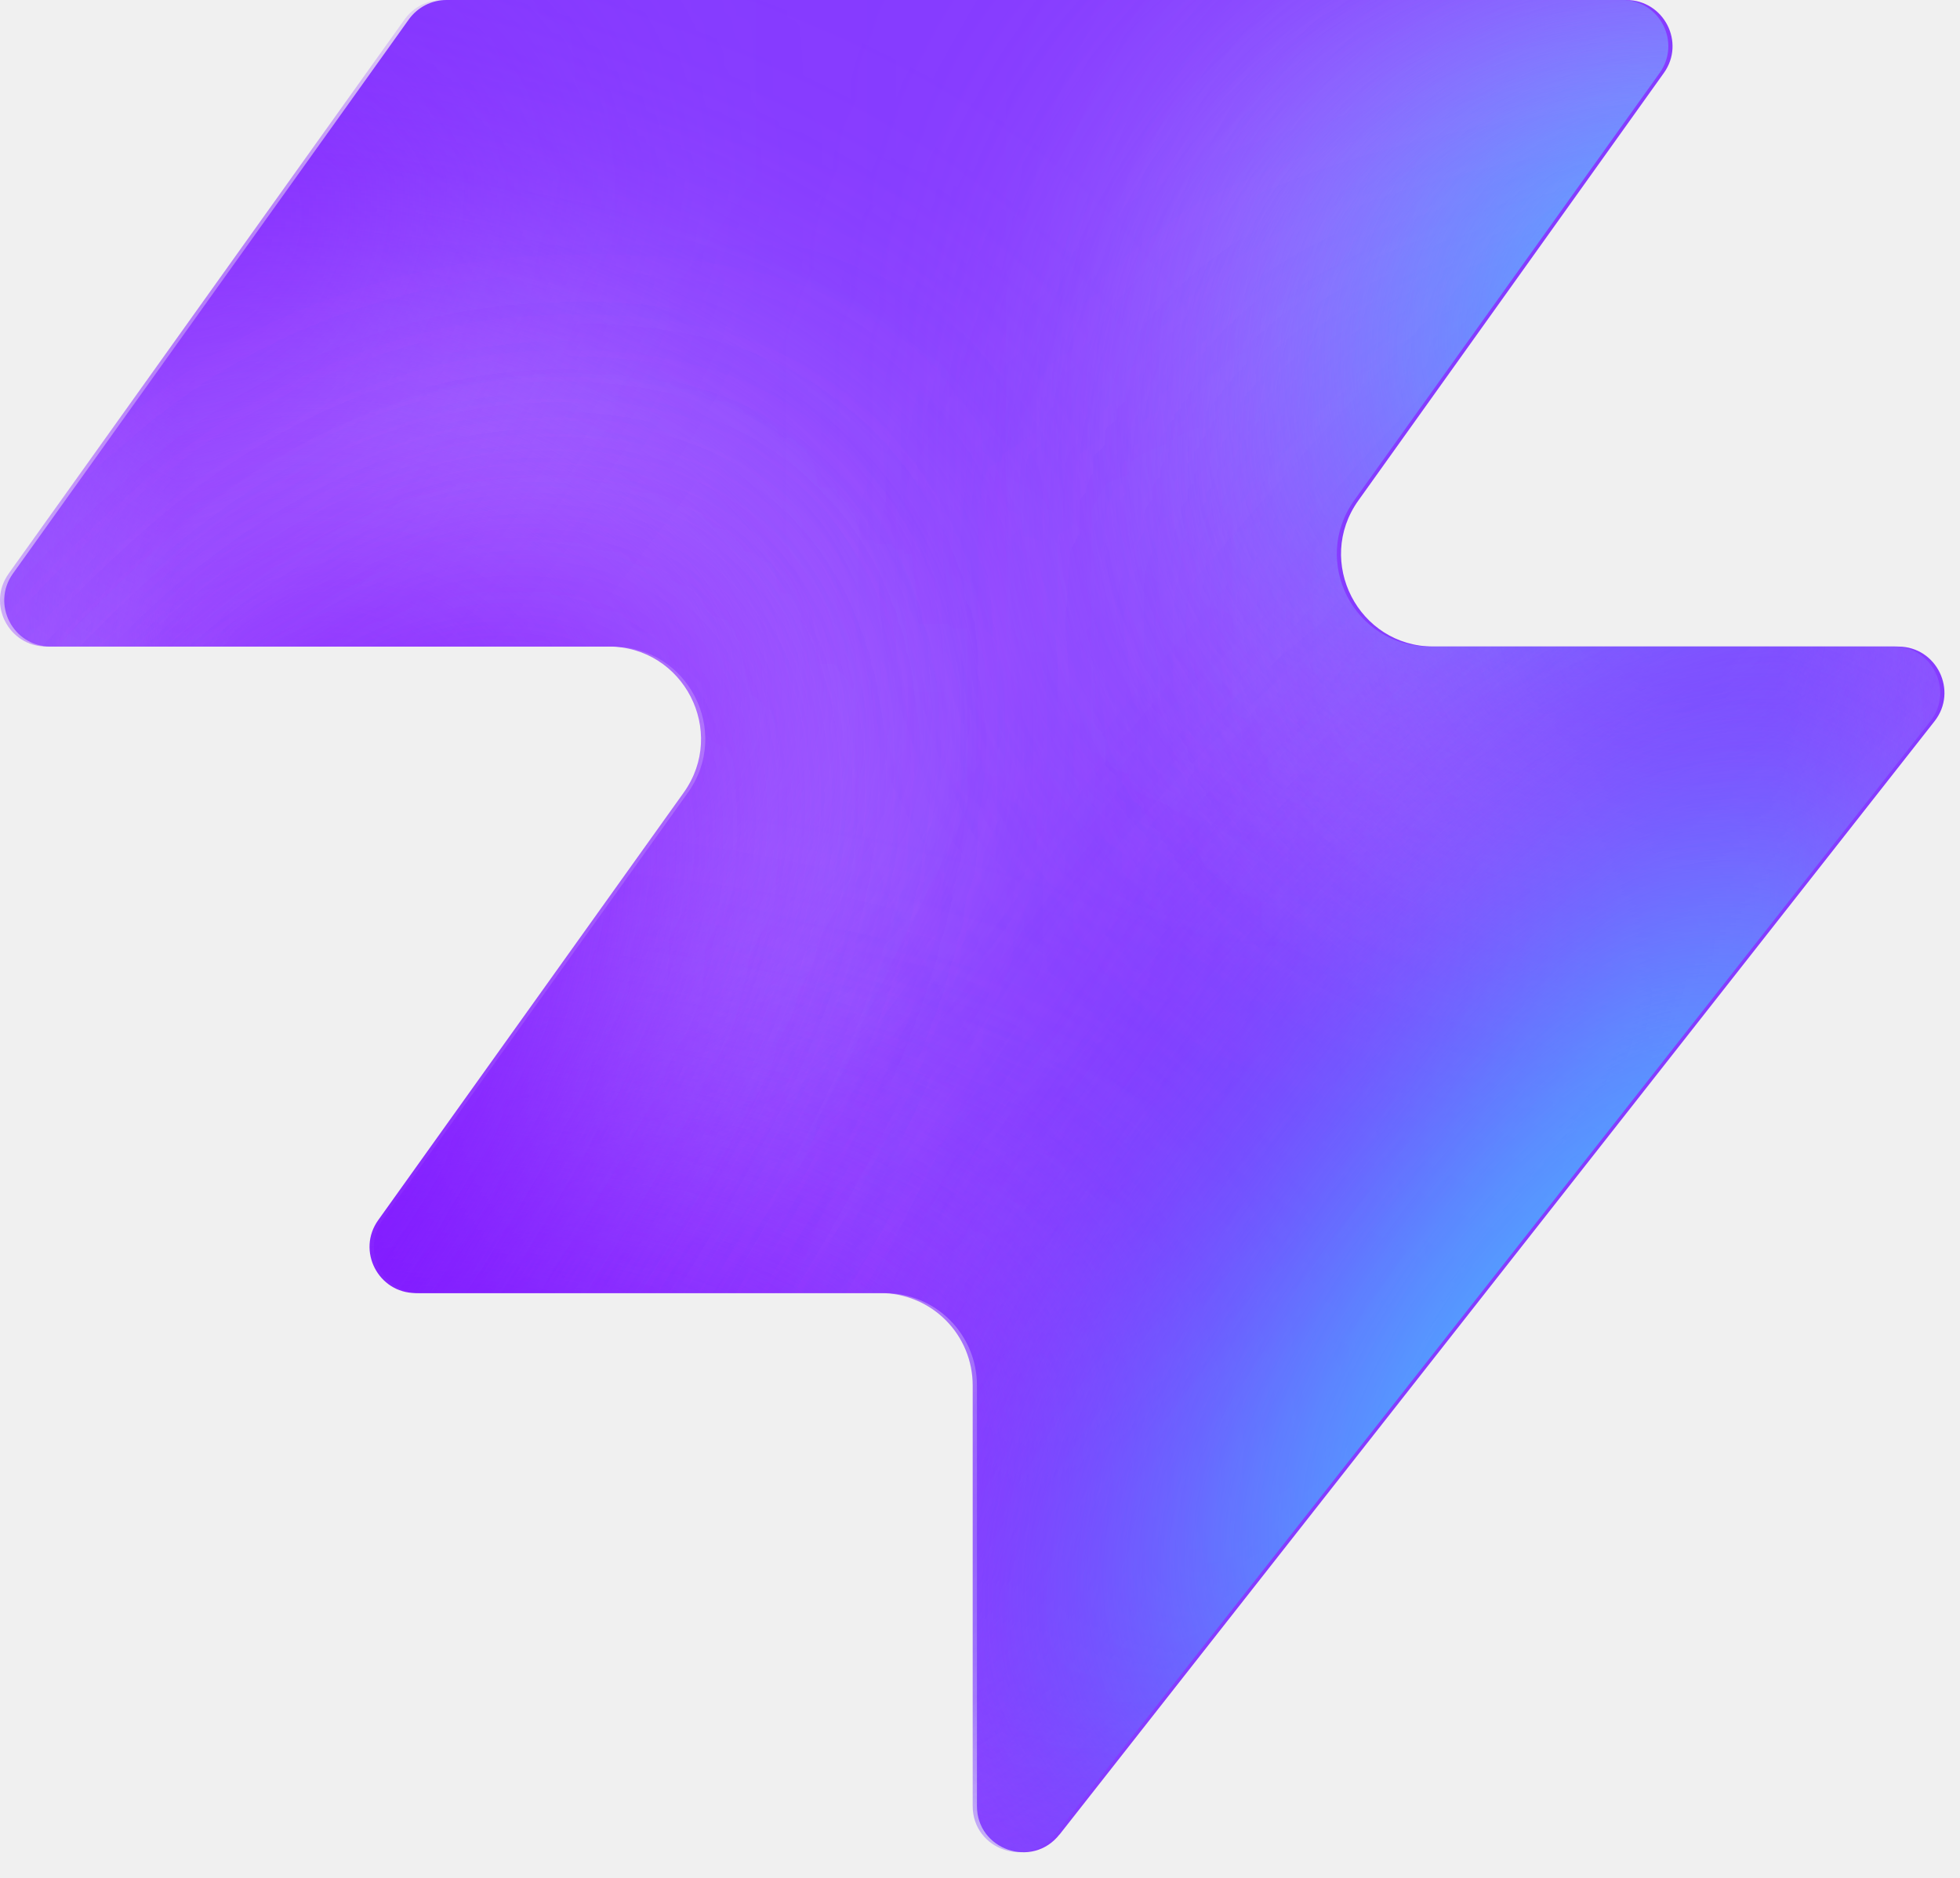
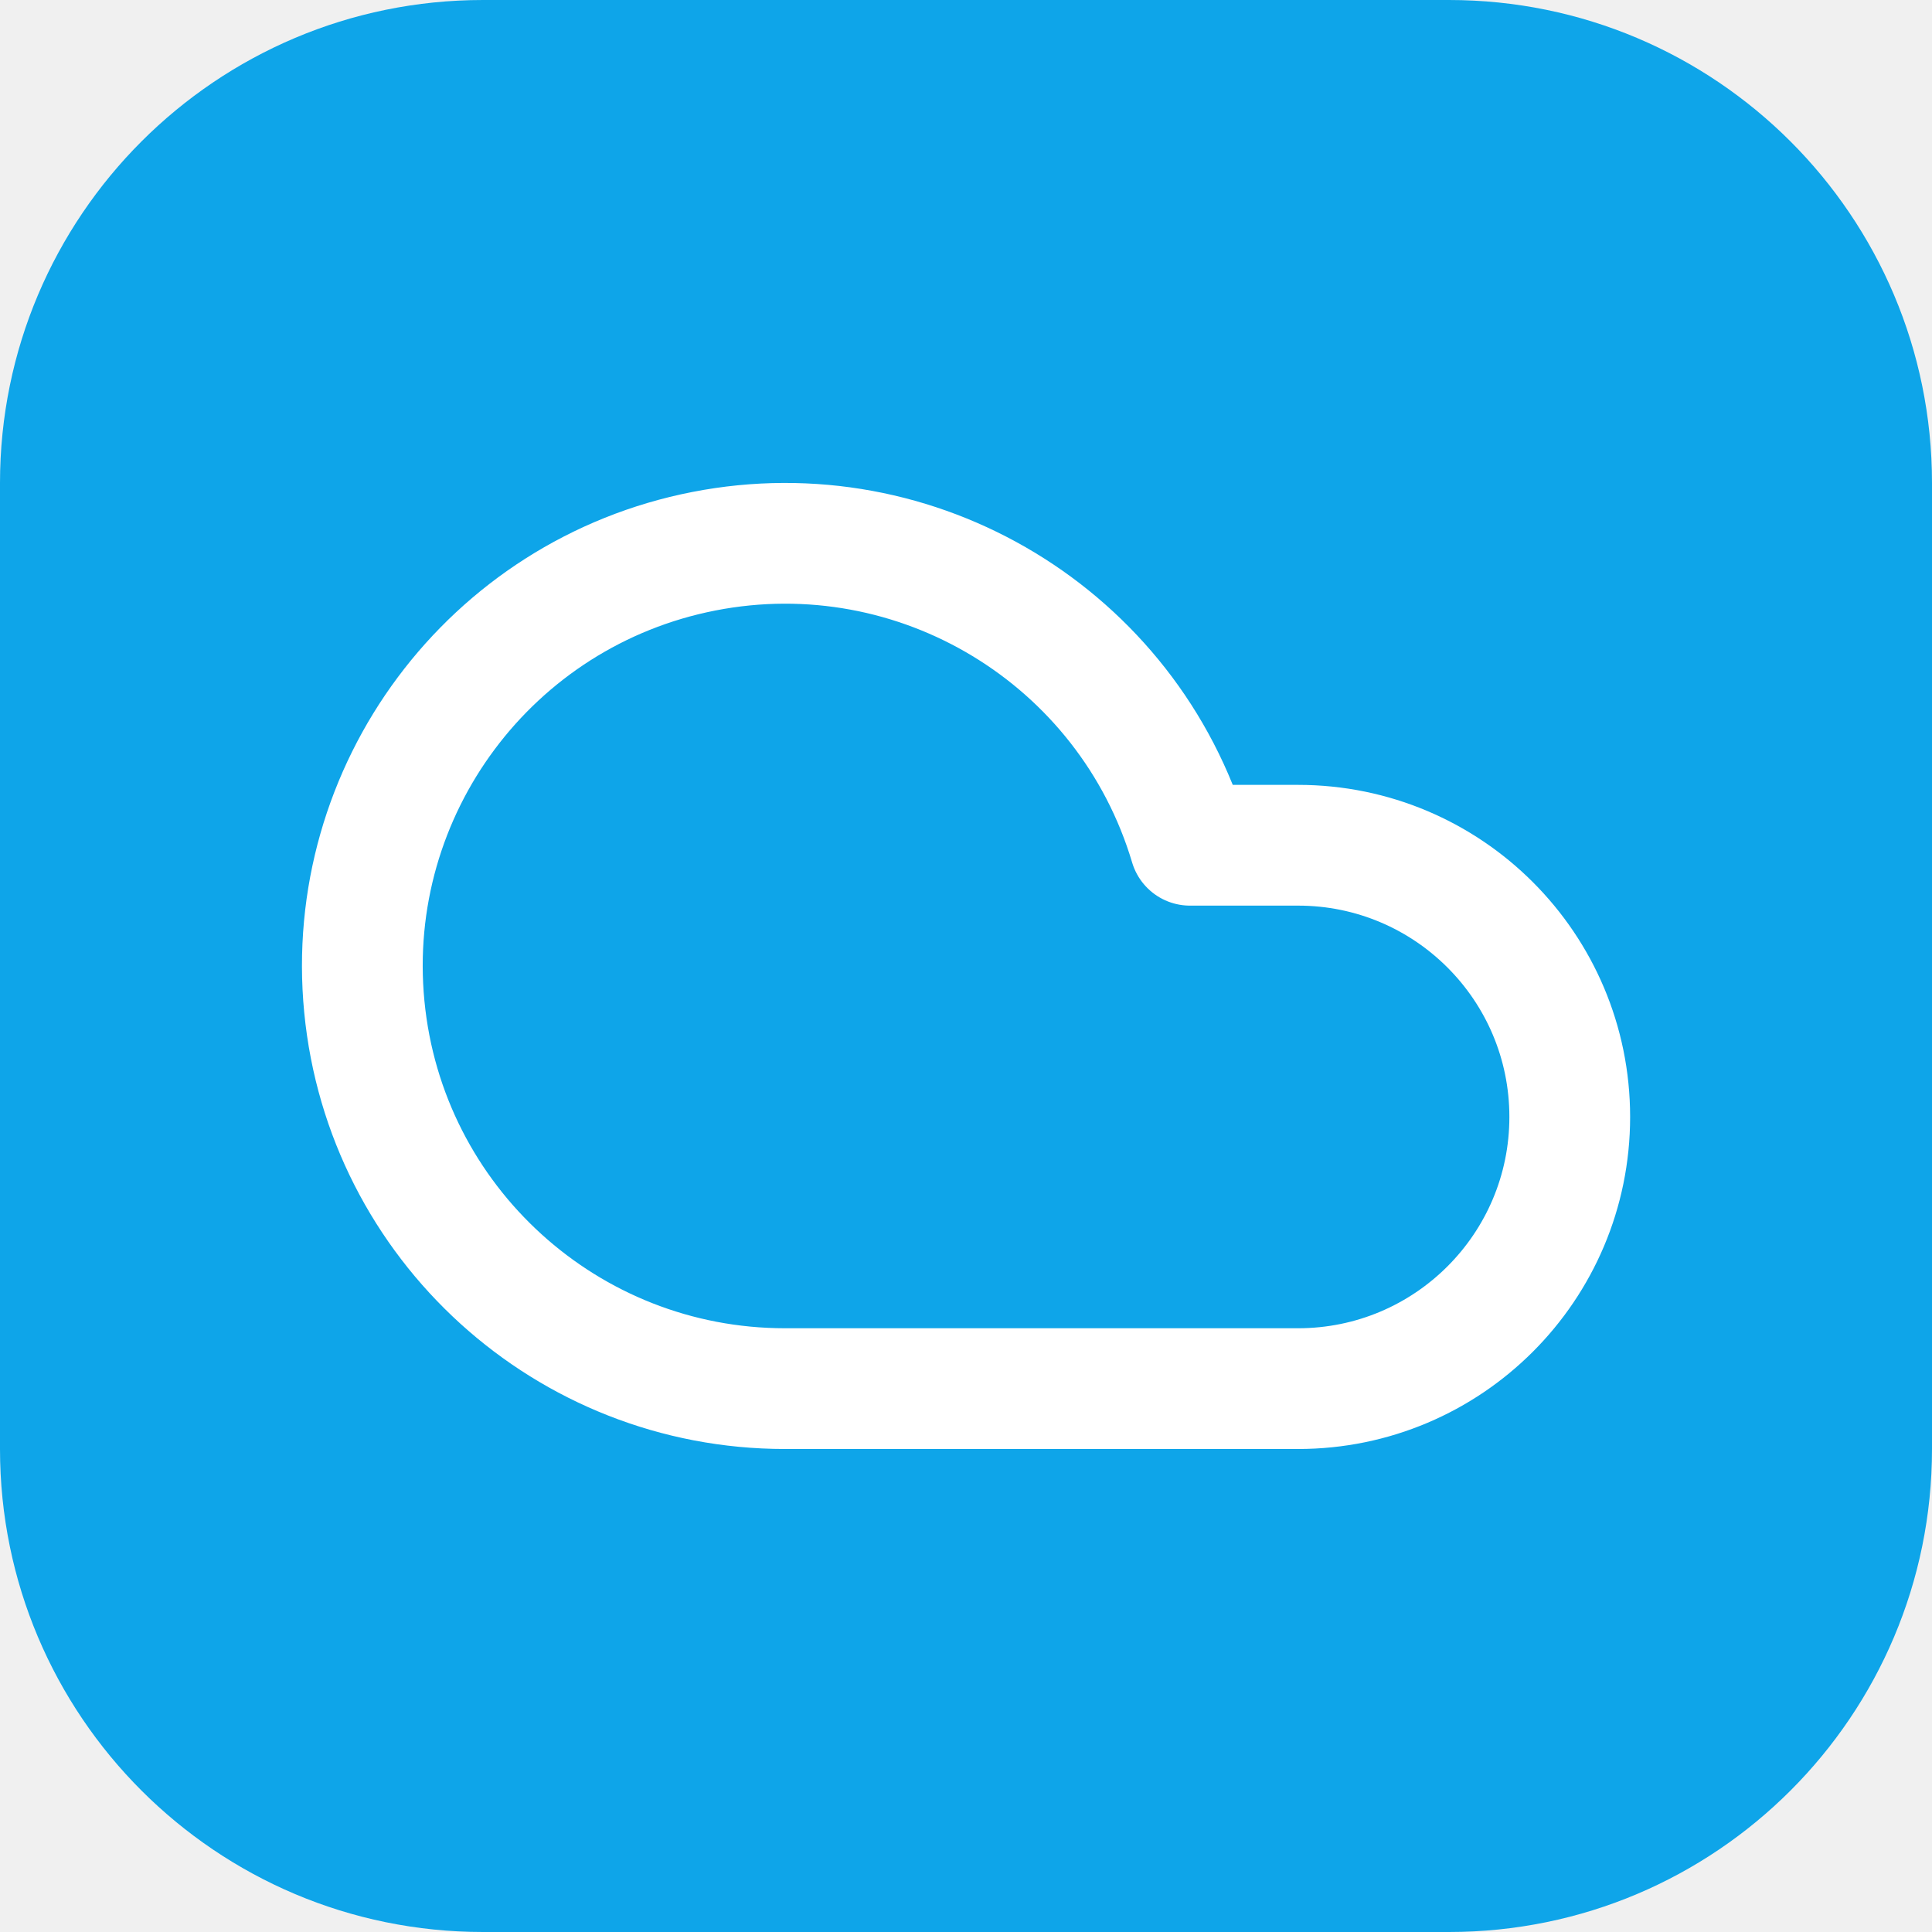
- <svg xmlns="http://www.w3.org/2000/svg" width="48" height="46" fill="none" viewBox="0 0 48 46">
-   <path fill="#863bff" d="M25.946 44.938c-.664.845-2.021.375-2.021-.698V33.937a2.26 2.26 0 0 0-2.262-2.262H10.287c-.92 0-1.456-1.04-.92-1.788l7.48-10.471c1.07-1.497 0-3.578-1.842-3.578H1.237c-.92 0-1.456-1.04-.92-1.788L10.013.474c.214-.297.556-.474.92-.474h28.894c.92 0 1.456 1.04.92 1.788l-7.48 10.471c-1.07 1.498 0 3.579 1.842 3.579h11.377c.943 0 1.473 1.088.89 1.83L25.947 44.94z" style="fill:#863bff;fill:color(display-p3 .525 .23 1);fill-opacity:1" />
-   <mask id="a" width="48" height="46" x="0" y="0" maskUnits="userSpaceOnUse" style="mask-type:alpha">
-     <path fill="#000" d="M25.842 44.938c-.664.844-2.021.375-2.021-.698V33.937a2.26 2.26 0 0 0-2.262-2.262H10.183c-.92 0-1.456-1.04-.92-1.788l7.48-10.471c1.07-1.498 0-3.579-1.842-3.579H1.133c-.92 0-1.456-1.04-.92-1.787L9.91.473c.214-.297.556-.474.92-.474h28.894c.92 0 1.456 1.04.92 1.788l-7.48 10.471c-1.07 1.498 0 3.578 1.842 3.578h11.377c.943 0 1.473 1.088.89 1.832L25.843 44.94z" style="fill:#000;fill-opacity:1" />
-   </mask>
-   <g mask="url(#a)">
-     <g filter="url(#b)">
-       <ellipse cx="5.508" cy="14.704" fill="#ede6ff" rx="5.508" ry="14.704" style="fill:#ede6ff;fill:color(display-p3 .927 .903 1);fill-opacity:1" transform="matrix(.00324 1 1 -.00324 -4.47 31.516)" />
-     </g>
-     <g filter="url(#c)">
-       <ellipse cx="10.399" cy="29.851" fill="#ede6ff" rx="10.399" ry="29.851" style="fill:#ede6ff;fill:color(display-p3 .927 .903 1);fill-opacity:1" transform="matrix(.00324 1 1 -.00324 -39.328 7.883)" />
-     </g>
-     <g filter="url(#d)">
-       <ellipse cx="5.508" cy="30.487" fill="#7e14ff" rx="5.508" ry="30.487" style="fill:#7e14ff;fill:color(display-p3 .492 .077 1);fill-opacity:1" transform="rotate(89.814 -25.913 -14.639)scale(1 -1)" />
-     </g>
-     <g filter="url(#e)">
-       <ellipse cx="5.508" cy="30.599" fill="#7e14ff" rx="5.508" ry="30.599" style="fill:#7e14ff;fill:color(display-p3 .492 .077 1);fill-opacity:1" transform="rotate(89.814 -32.644 -3.334)scale(1 -1)" />
-     </g>
-     <g filter="url(#f)">
-       <ellipse cx="5.508" cy="30.599" fill="#7e14ff" rx="5.508" ry="30.599" style="fill:#7e14ff;fill:color(display-p3 .492 .077 1);fill-opacity:1" transform="matrix(.00324 1 1 -.00324 -34.34 30.47)" />
-     </g>
-     <g filter="url(#g)">
-       <ellipse cx="14.072" cy="22.078" fill="#ede6ff" rx="14.072" ry="22.078" style="fill:#ede6ff;fill:color(display-p3 .927 .903 1);fill-opacity:1" transform="rotate(93.35 24.506 48.493)scale(-1 1)" />
-     </g>
-     <g filter="url(#h)">
-       <ellipse cx="3.47" cy="21.501" fill="#7e14ff" rx="3.47" ry="21.501" style="fill:#7e14ff;fill:color(display-p3 .492 .077 1);fill-opacity:1" transform="rotate(89.009 28.708 47.59)scale(-1 1)" />
-     </g>
-     <g filter="url(#i)">
-       <ellipse cx="3.47" cy="21.501" fill="#7e14ff" rx="3.47" ry="21.501" style="fill:#7e14ff;fill:color(display-p3 .492 .077 1);fill-opacity:1" transform="rotate(89.009 28.708 47.59)scale(-1 1)" />
-     </g>
-     <g filter="url(#j)">
-       <ellipse cx=".387" cy="8.972" fill="#7e14ff" rx="4.407" ry="29.108" style="fill:#7e14ff;fill:color(display-p3 .492 .077 1);fill-opacity:1" transform="rotate(39.51 .387 8.972)" />
-     </g>
-     <g filter="url(#k)">
-       <ellipse cx="47.523" cy="-6.092" fill="#7e14ff" rx="4.407" ry="29.108" style="fill:#7e14ff;fill:color(display-p3 .492 .077 1);fill-opacity:1" transform="rotate(37.892 47.523 -6.092)" />
-     </g>
-     <g filter="url(#l)">
-       <ellipse cx="41.412" cy="6.333" fill="#47bfff" rx="5.971" ry="9.665" style="fill:#47bfff;fill:color(display-p3 .28 .748 1);fill-opacity:1" transform="rotate(37.892 41.412 6.333)" />
-     </g>
-     <g filter="url(#m)">
-       <ellipse cx="-1.879" cy="38.332" fill="#7e14ff" rx="4.407" ry="29.108" style="fill:#7e14ff;fill:color(display-p3 .492 .077 1);fill-opacity:1" transform="rotate(37.892 -1.88 38.332)" />
-     </g>
-     <g filter="url(#n)">
-       <ellipse cx="-1.879" cy="38.332" fill="#7e14ff" rx="4.407" ry="29.108" style="fill:#7e14ff;fill:color(display-p3 .492 .077 1);fill-opacity:1" transform="rotate(37.892 -1.88 38.332)" />
-     </g>
-     <g filter="url(#o)">
-       <ellipse cx="35.651" cy="29.907" fill="#7e14ff" rx="4.407" ry="29.108" style="fill:#7e14ff;fill:color(display-p3 .492 .077 1);fill-opacity:1" transform="rotate(37.892 35.651 29.907)" />
-     </g>
-     <g filter="url(#p)">
-       <ellipse cx="38.418" cy="32.4" fill="#47bfff" rx="5.971" ry="15.297" style="fill:#47bfff;fill:color(display-p3 .28 .748 1);fill-opacity:1" transform="rotate(37.892 38.418 32.4)" />
-     </g>
+ <svg xmlns="http://www.w3.org/2000/svg" width="32" height="32" viewBox="0 0 32 32" fill="none">
+   <rect width="32" height="32" rx="8" fill="#0ea5e9" />
+   <g transform="translate(4, 4)">
+     <path d="M17.5 19H9a7 7 0 1 1 6.71-9h1.79a4.5 4.5 0 1 1 0 9Z" stroke="white" stroke-width="2" stroke-linecap="round" stroke-linejoin="round" />
  </g>
-   <defs>
-     <filter id="b" width="60.045" height="41.654" x="-19.77" y="16.149" color-interpolation-filters="sRGB" filterUnits="userSpaceOnUse">
-       <feFlood flood-opacity="0" result="BackgroundImageFix" />
-       <feBlend in="SourceGraphic" in2="BackgroundImageFix" result="shape" />
-       <feGaussianBlur result="effect1_foregroundBlur_2002_17158" stdDeviation="7.659" />
-     </filter>
-     <filter id="c" width="90.34" height="51.437" x="-54.613" y="-7.533" color-interpolation-filters="sRGB" filterUnits="userSpaceOnUse">
-       <feFlood flood-opacity="0" result="BackgroundImageFix" />
-       <feBlend in="SourceGraphic" in2="BackgroundImageFix" result="shape" />
-       <feGaussianBlur result="effect1_foregroundBlur_2002_17158" stdDeviation="7.659" />
-     </filter>
-     <filter id="d" width="79.355" height="29.4" x="-49.64" y="2.03" color-interpolation-filters="sRGB" filterUnits="userSpaceOnUse">
-       <feFlood flood-opacity="0" result="BackgroundImageFix" />
-       <feBlend in="SourceGraphic" in2="BackgroundImageFix" result="shape" />
-       <feGaussianBlur result="effect1_foregroundBlur_2002_17158" stdDeviation="4.596" />
-     </filter>
-     <filter id="e" width="79.579" height="29.4" x="-45.045" y="20.029" color-interpolation-filters="sRGB" filterUnits="userSpaceOnUse">
-       <feFlood flood-opacity="0" result="BackgroundImageFix" />
-       <feBlend in="SourceGraphic" in2="BackgroundImageFix" result="shape" />
-       <feGaussianBlur result="effect1_foregroundBlur_2002_17158" stdDeviation="4.596" />
-     </filter>
-     <filter id="f" width="79.579" height="29.4" x="-43.513" y="21.178" color-interpolation-filters="sRGB" filterUnits="userSpaceOnUse">
-       <feFlood flood-opacity="0" result="BackgroundImageFix" />
-       <feBlend in="SourceGraphic" in2="BackgroundImageFix" result="shape" />
-       <feGaussianBlur result="effect1_foregroundBlur_2002_17158" stdDeviation="4.596" />
-     </filter>
-     <filter id="g" width="74.749" height="58.852" x="15.756" y="-17.901" color-interpolation-filters="sRGB" filterUnits="userSpaceOnUse">
-       <feFlood flood-opacity="0" result="BackgroundImageFix" />
-       <feBlend in="SourceGraphic" in2="BackgroundImageFix" result="shape" />
-       <feGaussianBlur result="effect1_foregroundBlur_2002_17158" stdDeviation="7.659" />
-     </filter>
-     <filter id="h" width="61.377" height="25.362" x="23.548" y="2.284" color-interpolation-filters="sRGB" filterUnits="userSpaceOnUse">
-       <feFlood flood-opacity="0" result="BackgroundImageFix" />
-       <feBlend in="SourceGraphic" in2="BackgroundImageFix" result="shape" />
-       <feGaussianBlur result="effect1_foregroundBlur_2002_17158" stdDeviation="4.596" />
-     </filter>
-     <filter id="i" width="61.377" height="25.362" x="23.548" y="2.284" color-interpolation-filters="sRGB" filterUnits="userSpaceOnUse">
-       <feFlood flood-opacity="0" result="BackgroundImageFix" />
-       <feBlend in="SourceGraphic" in2="BackgroundImageFix" result="shape" />
-       <feGaussianBlur result="effect1_foregroundBlur_2002_17158" stdDeviation="4.596" />
-     </filter>
-     <filter id="j" width="56.045" height="63.649" x="-27.636" y="-22.853" color-interpolation-filters="sRGB" filterUnits="userSpaceOnUse">
-       <feFlood flood-opacity="0" result="BackgroundImageFix" />
-       <feBlend in="SourceGraphic" in2="BackgroundImageFix" result="shape" />
-       <feGaussianBlur result="effect1_foregroundBlur_2002_17158" stdDeviation="4.596" />
-     </filter>
-     <filter id="k" width="54.814" height="64.646" x="20.116" y="-38.415" color-interpolation-filters="sRGB" filterUnits="userSpaceOnUse">
-       <feFlood flood-opacity="0" result="BackgroundImageFix" />
-       <feBlend in="SourceGraphic" in2="BackgroundImageFix" result="shape" />
-       <feGaussianBlur result="effect1_foregroundBlur_2002_17158" stdDeviation="4.596" />
-     </filter>
-     <filter id="l" width="33.541" height="35.313" x="24.641" y="-11.323" color-interpolation-filters="sRGB" filterUnits="userSpaceOnUse">
-       <feFlood flood-opacity="0" result="BackgroundImageFix" />
-       <feBlend in="SourceGraphic" in2="BackgroundImageFix" result="shape" />
-       <feGaussianBlur result="effect1_foregroundBlur_2002_17158" stdDeviation="4.596" />
-     </filter>
-     <filter id="m" width="54.814" height="64.646" x="-29.286" y="6.009" color-interpolation-filters="sRGB" filterUnits="userSpaceOnUse">
-       <feFlood flood-opacity="0" result="BackgroundImageFix" />
-       <feBlend in="SourceGraphic" in2="BackgroundImageFix" result="shape" />
-       <feGaussianBlur result="effect1_foregroundBlur_2002_17158" stdDeviation="4.596" />
-     </filter>
-     <filter id="n" width="54.814" height="64.646" x="-29.286" y="6.009" color-interpolation-filters="sRGB" filterUnits="userSpaceOnUse">
-       <feFlood flood-opacity="0" result="BackgroundImageFix" />
-       <feBlend in="SourceGraphic" in2="BackgroundImageFix" result="shape" />
-       <feGaussianBlur result="effect1_foregroundBlur_2002_17158" stdDeviation="4.596" />
-     </filter>
-     <filter id="o" width="54.814" height="64.646" x="8.244" y="-2.416" color-interpolation-filters="sRGB" filterUnits="userSpaceOnUse">
-       <feFlood flood-opacity="0" result="BackgroundImageFix" />
-       <feBlend in="SourceGraphic" in2="BackgroundImageFix" result="shape" />
-       <feGaussianBlur result="effect1_foregroundBlur_2002_17158" stdDeviation="4.596" />
-     </filter>
-     <filter id="p" width="39.409" height="43.623" x="18.713" y="10.588" color-interpolation-filters="sRGB" filterUnits="userSpaceOnUse">
-       <feFlood flood-opacity="0" result="BackgroundImageFix" />
-       <feBlend in="SourceGraphic" in2="BackgroundImageFix" result="shape" />
-       <feGaussianBlur result="effect1_foregroundBlur_2002_17158" stdDeviation="4.596" />
-     </filter>
-   </defs>
</svg>
